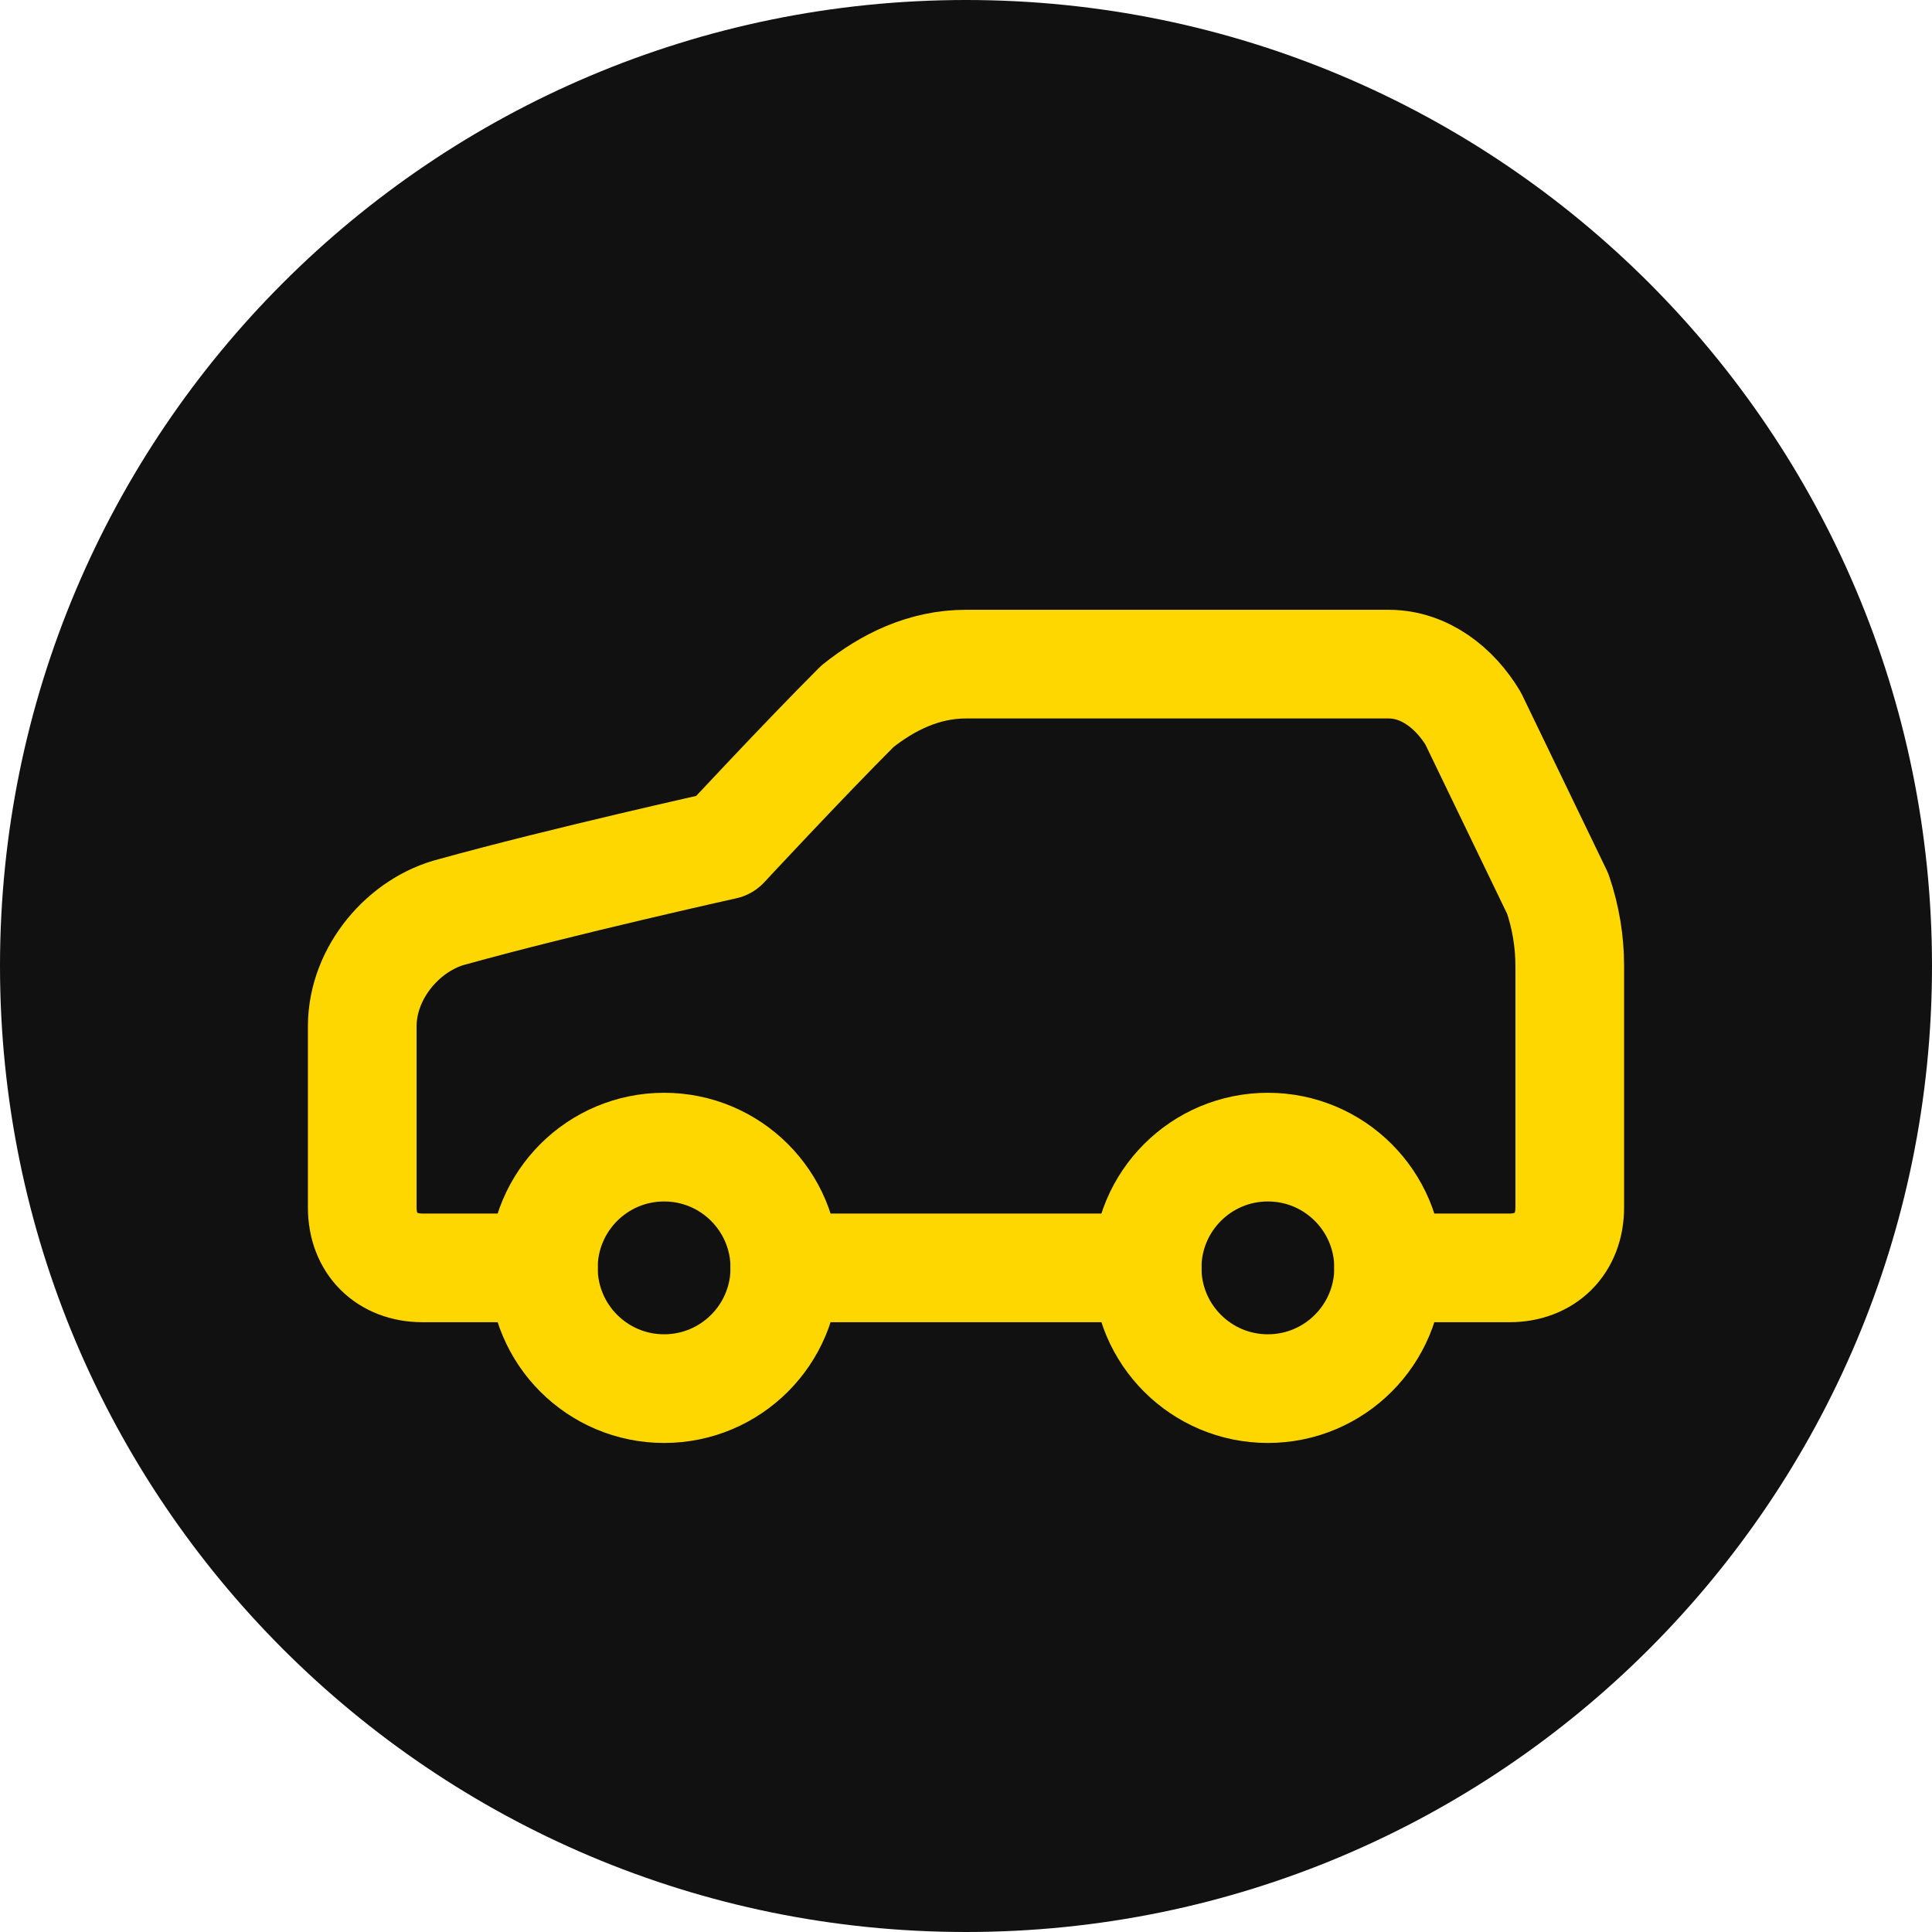
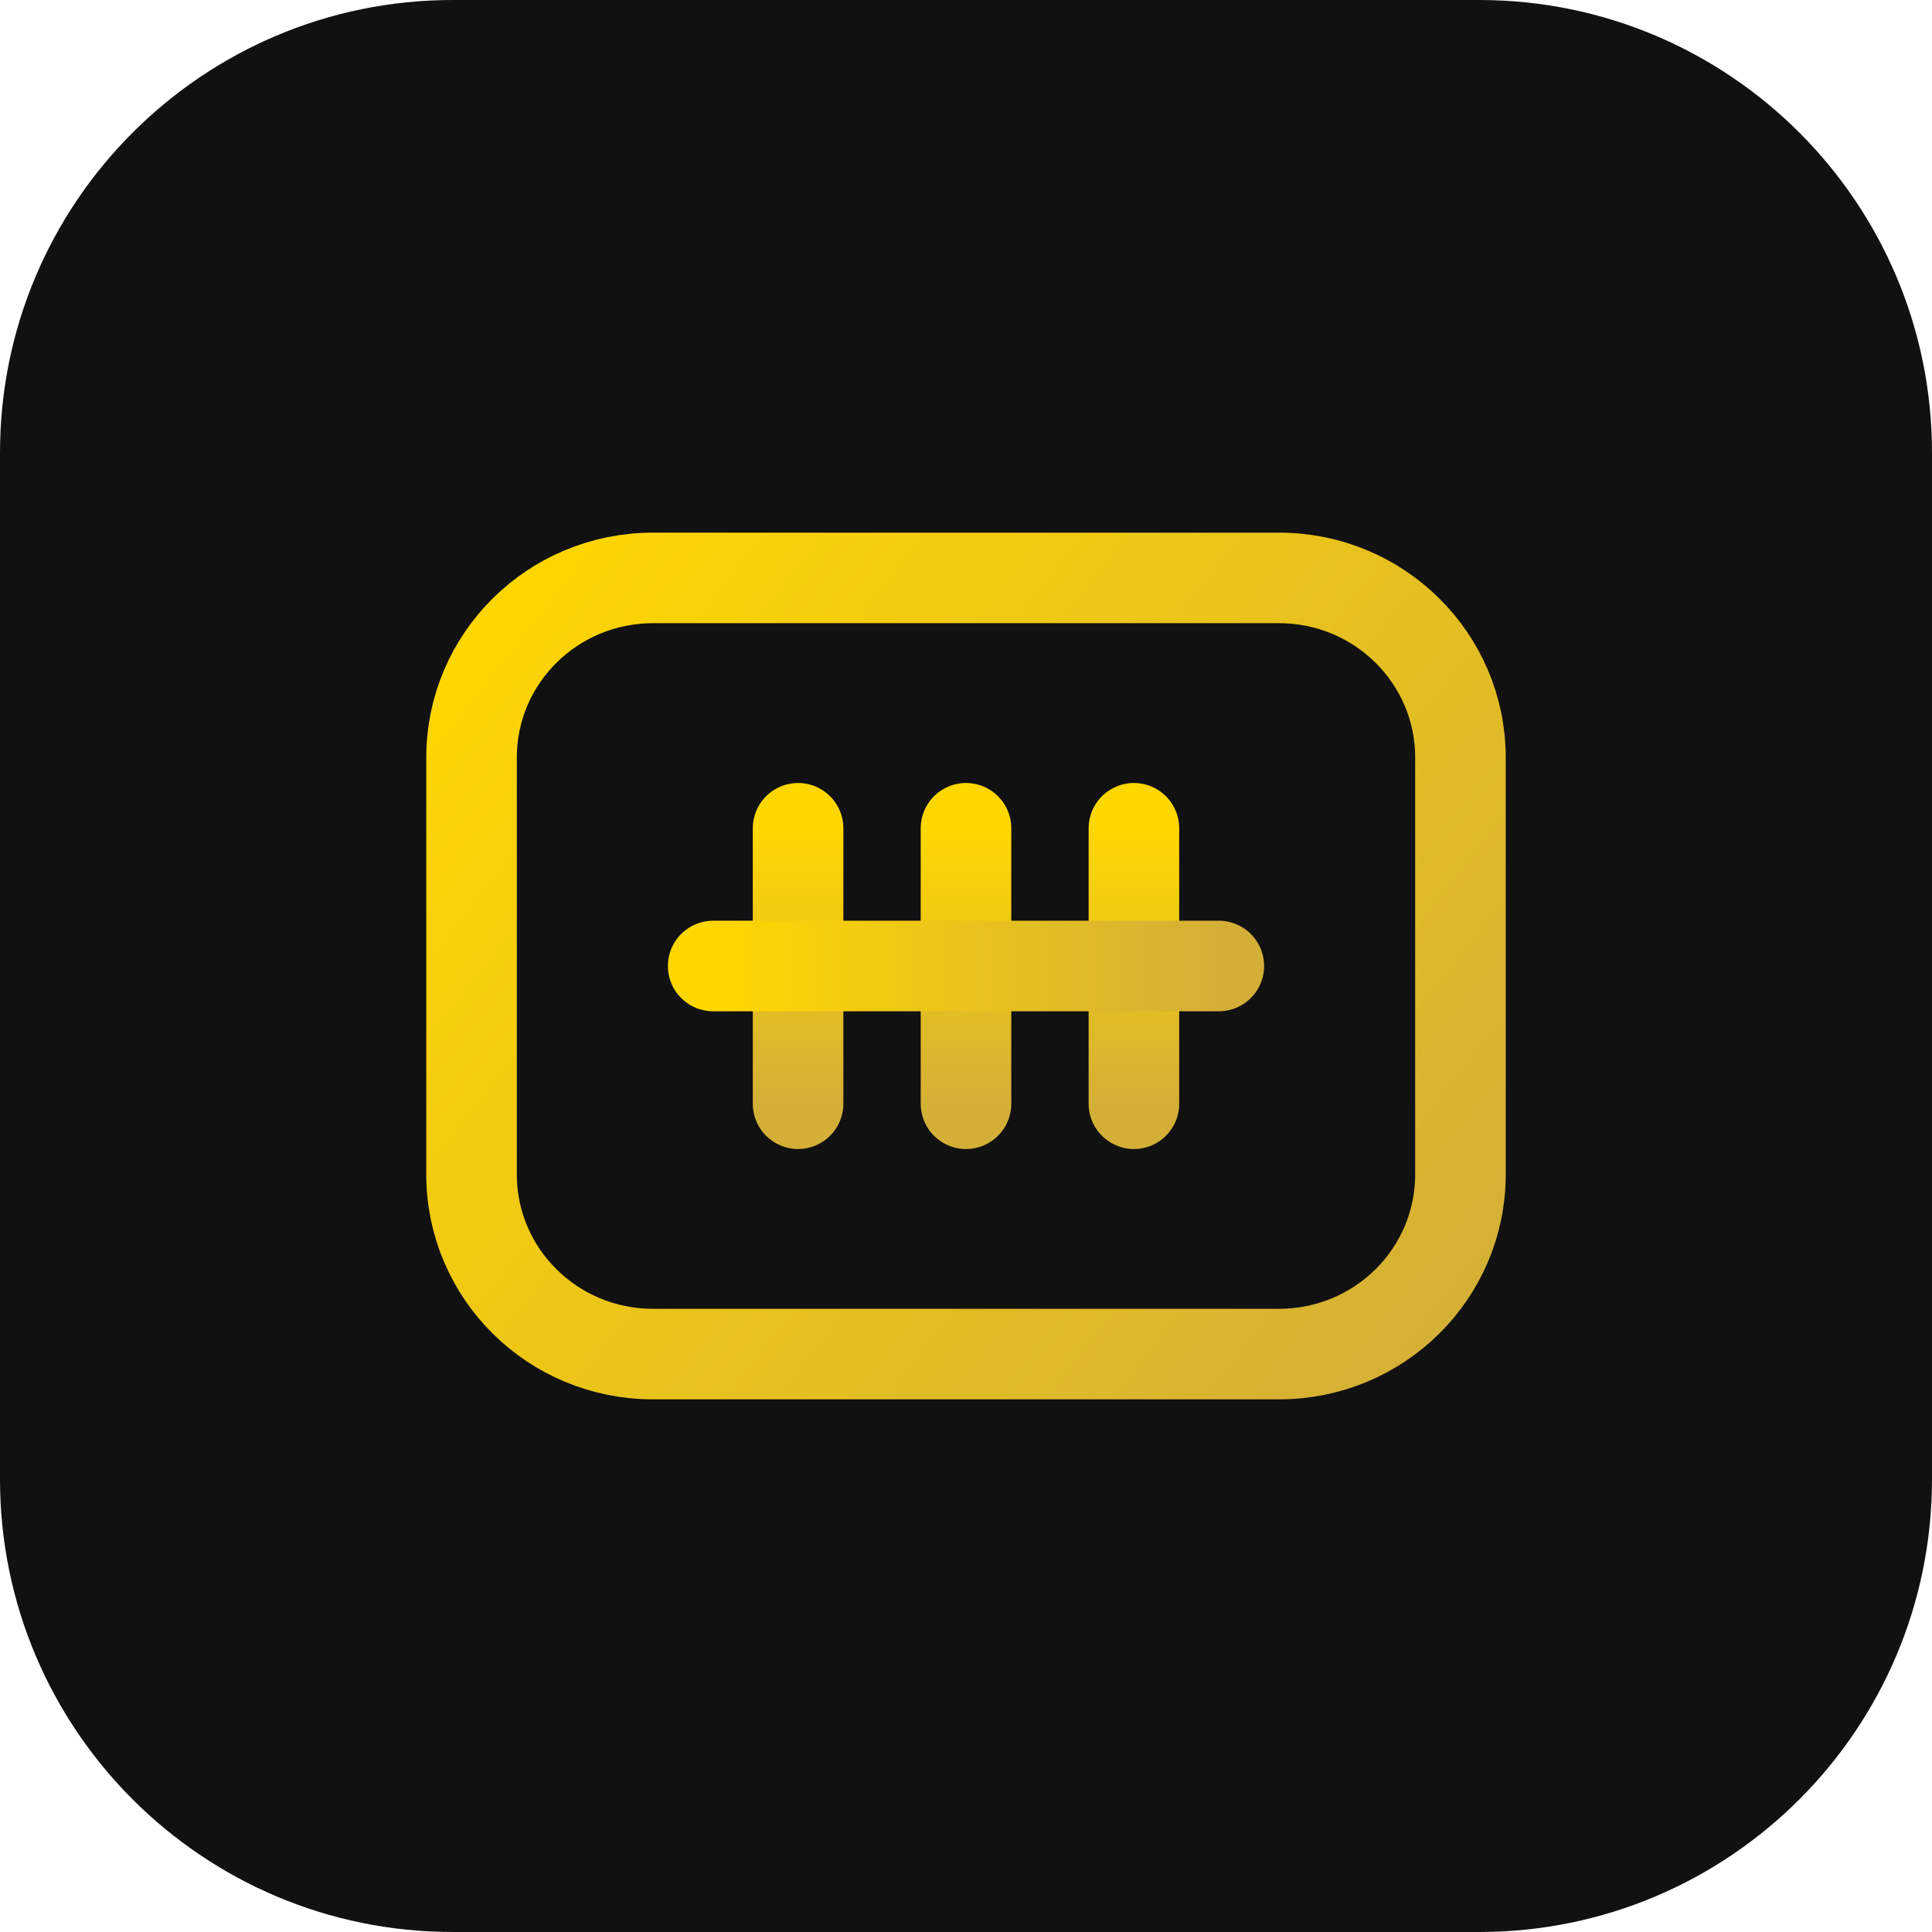
- <svg xmlns="http://www.w3.org/2000/svg" viewBox="0 0 32 32">
-   <circle cx="16" cy="16" r="16" fill="#111111" />
-   <g transform="translate(4, 4) scale(-1, 1) translate(-24, 0)">
-     <path d="M19 17h2c.6 0 1-.4 1-1v-3c0-.9-.7-1.7-1.5-1.9C18.7 10.6 16 10 16 10s-1.3-1.4-2.2-2.3c-.5-.4-1.1-.7-1.8-.7H5c-.6 0-1.1.4-1.4.9l-1.4 2.9A3.7 3.7 0 0 0 2 12v4c0 .6.4 1 1 1h2" fill="none" stroke="#FFD700" stroke-width="1.8" stroke-linecap="round" stroke-linejoin="round" />
-     <circle cx="7" cy="17" r="2" fill="none" stroke="#FFD700" stroke-width="1.8" />
-     <path d="M9 17h6" fill="none" stroke="#FFD700" stroke-width="1.8" stroke-linecap="round" />
-     <circle cx="17" cy="17" r="2" fill="none" stroke="#FFD700" stroke-width="1.8" />
-   </g>
+ <svg xmlns="http://www.w3.org/2000/svg" width="512" height="512" viewBox="0 0 512 512" fill="none">
+   <rect width="512" height="512" rx="120" fill="#111111" />
+   <path d="M124.965 311.23V200.77C124.965 174.456 146.471 153.155 173.045 153.155H338.955C365.529 153.155 387.035 174.456 387.035 200.77V311.23C387.035 337.544 365.529 358.845 338.955 358.845H173.045C146.471 358.845 124.965 337.544 124.965 311.23Z" stroke="url(#paint0_linear)" stroke-width="24" />
+   <path d="M211.5 292.5V219.5" stroke="url(#paint1_linear)" stroke-width="24" stroke-linecap="round" />
+   <path d="M256 219.5V292.5" stroke="url(#paint2_linear)" stroke-width="24" stroke-linecap="round" />
+   <path d="M300.5 219.5V292.5" stroke="url(#paint3_linear)" stroke-width="24" stroke-linecap="round" />
+   <path d="M189 256H323" stroke="url(#paint4_linear)" stroke-width="24" stroke-linecap="round" />
+   <defs>
+     <linearGradient id="paint0_linear" x1="124.965" y1="153.155" x2="387.035" y2="358.845" gradientUnits="userSpaceOnUse">
+       <stop stop-color="#FFD700" />
+       <stop offset="1" stop-color="#D4AF37" />
+     </linearGradient>
+     <linearGradient id="paint1_linear" x1="211.5" y1="219.5" x2="211.5" y2="292.5" gradientUnits="userSpaceOnUse">
+       <stop stop-color="#FFD700" />
+       <stop offset="1" stop-color="#D4AF37" />
+     </linearGradient>
+     <linearGradient id="paint2_linear" x1="256" y1="219.5" x2="256" y2="292.5" gradientUnits="userSpaceOnUse">
+       <stop stop-color="#FFD700" />
+       <stop offset="1" stop-color="#D4AF37" />
+     </linearGradient>
+     <linearGradient id="paint3_linear" x1="300.5" y1="219.5" x2="300.5" y2="292.5" gradientUnits="userSpaceOnUse">
+       <stop stop-color="#FFD700" />
+       <stop offset="1" stop-color="#D4AF37" />
+     </linearGradient>
+     <linearGradient id="paint4_linear" x1="189" y1="256" x2="323" y2="256" gradientUnits="userSpaceOnUse">
+       <stop stop-color="#FFD700" />
+       <stop offset="1" stop-color="#D4AF37" />
+     </linearGradient>
+   </defs>
</svg>
